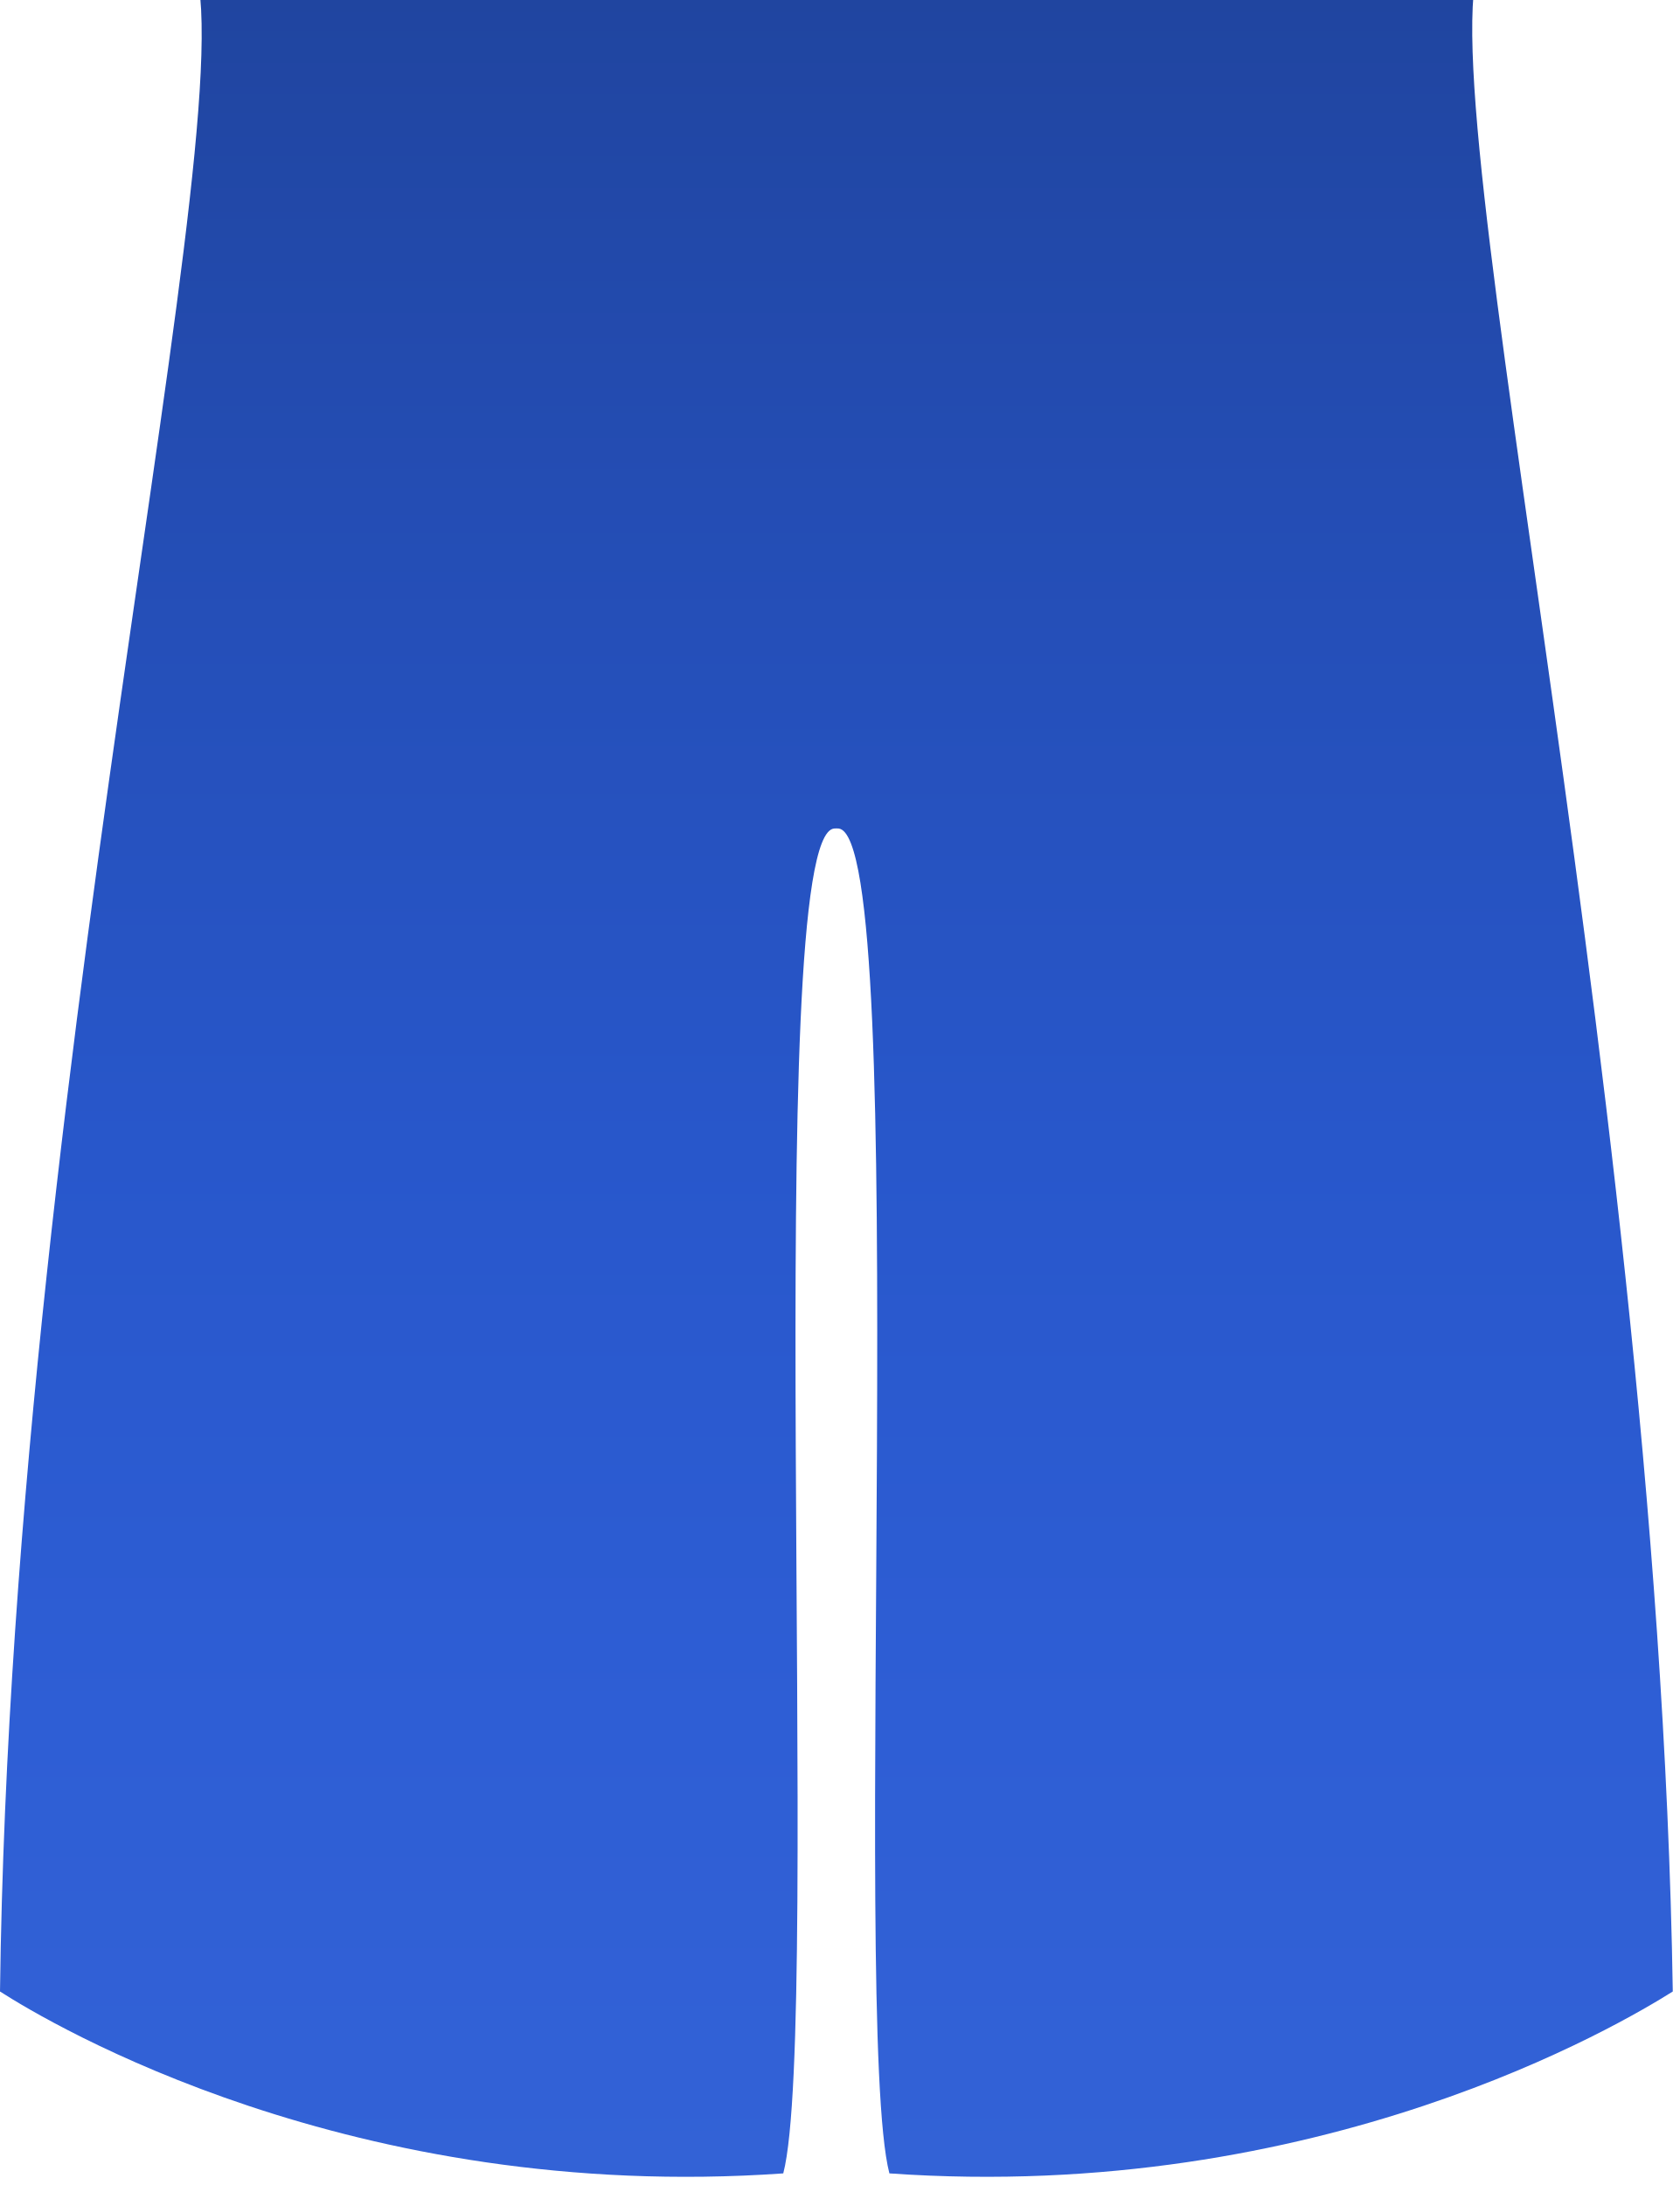
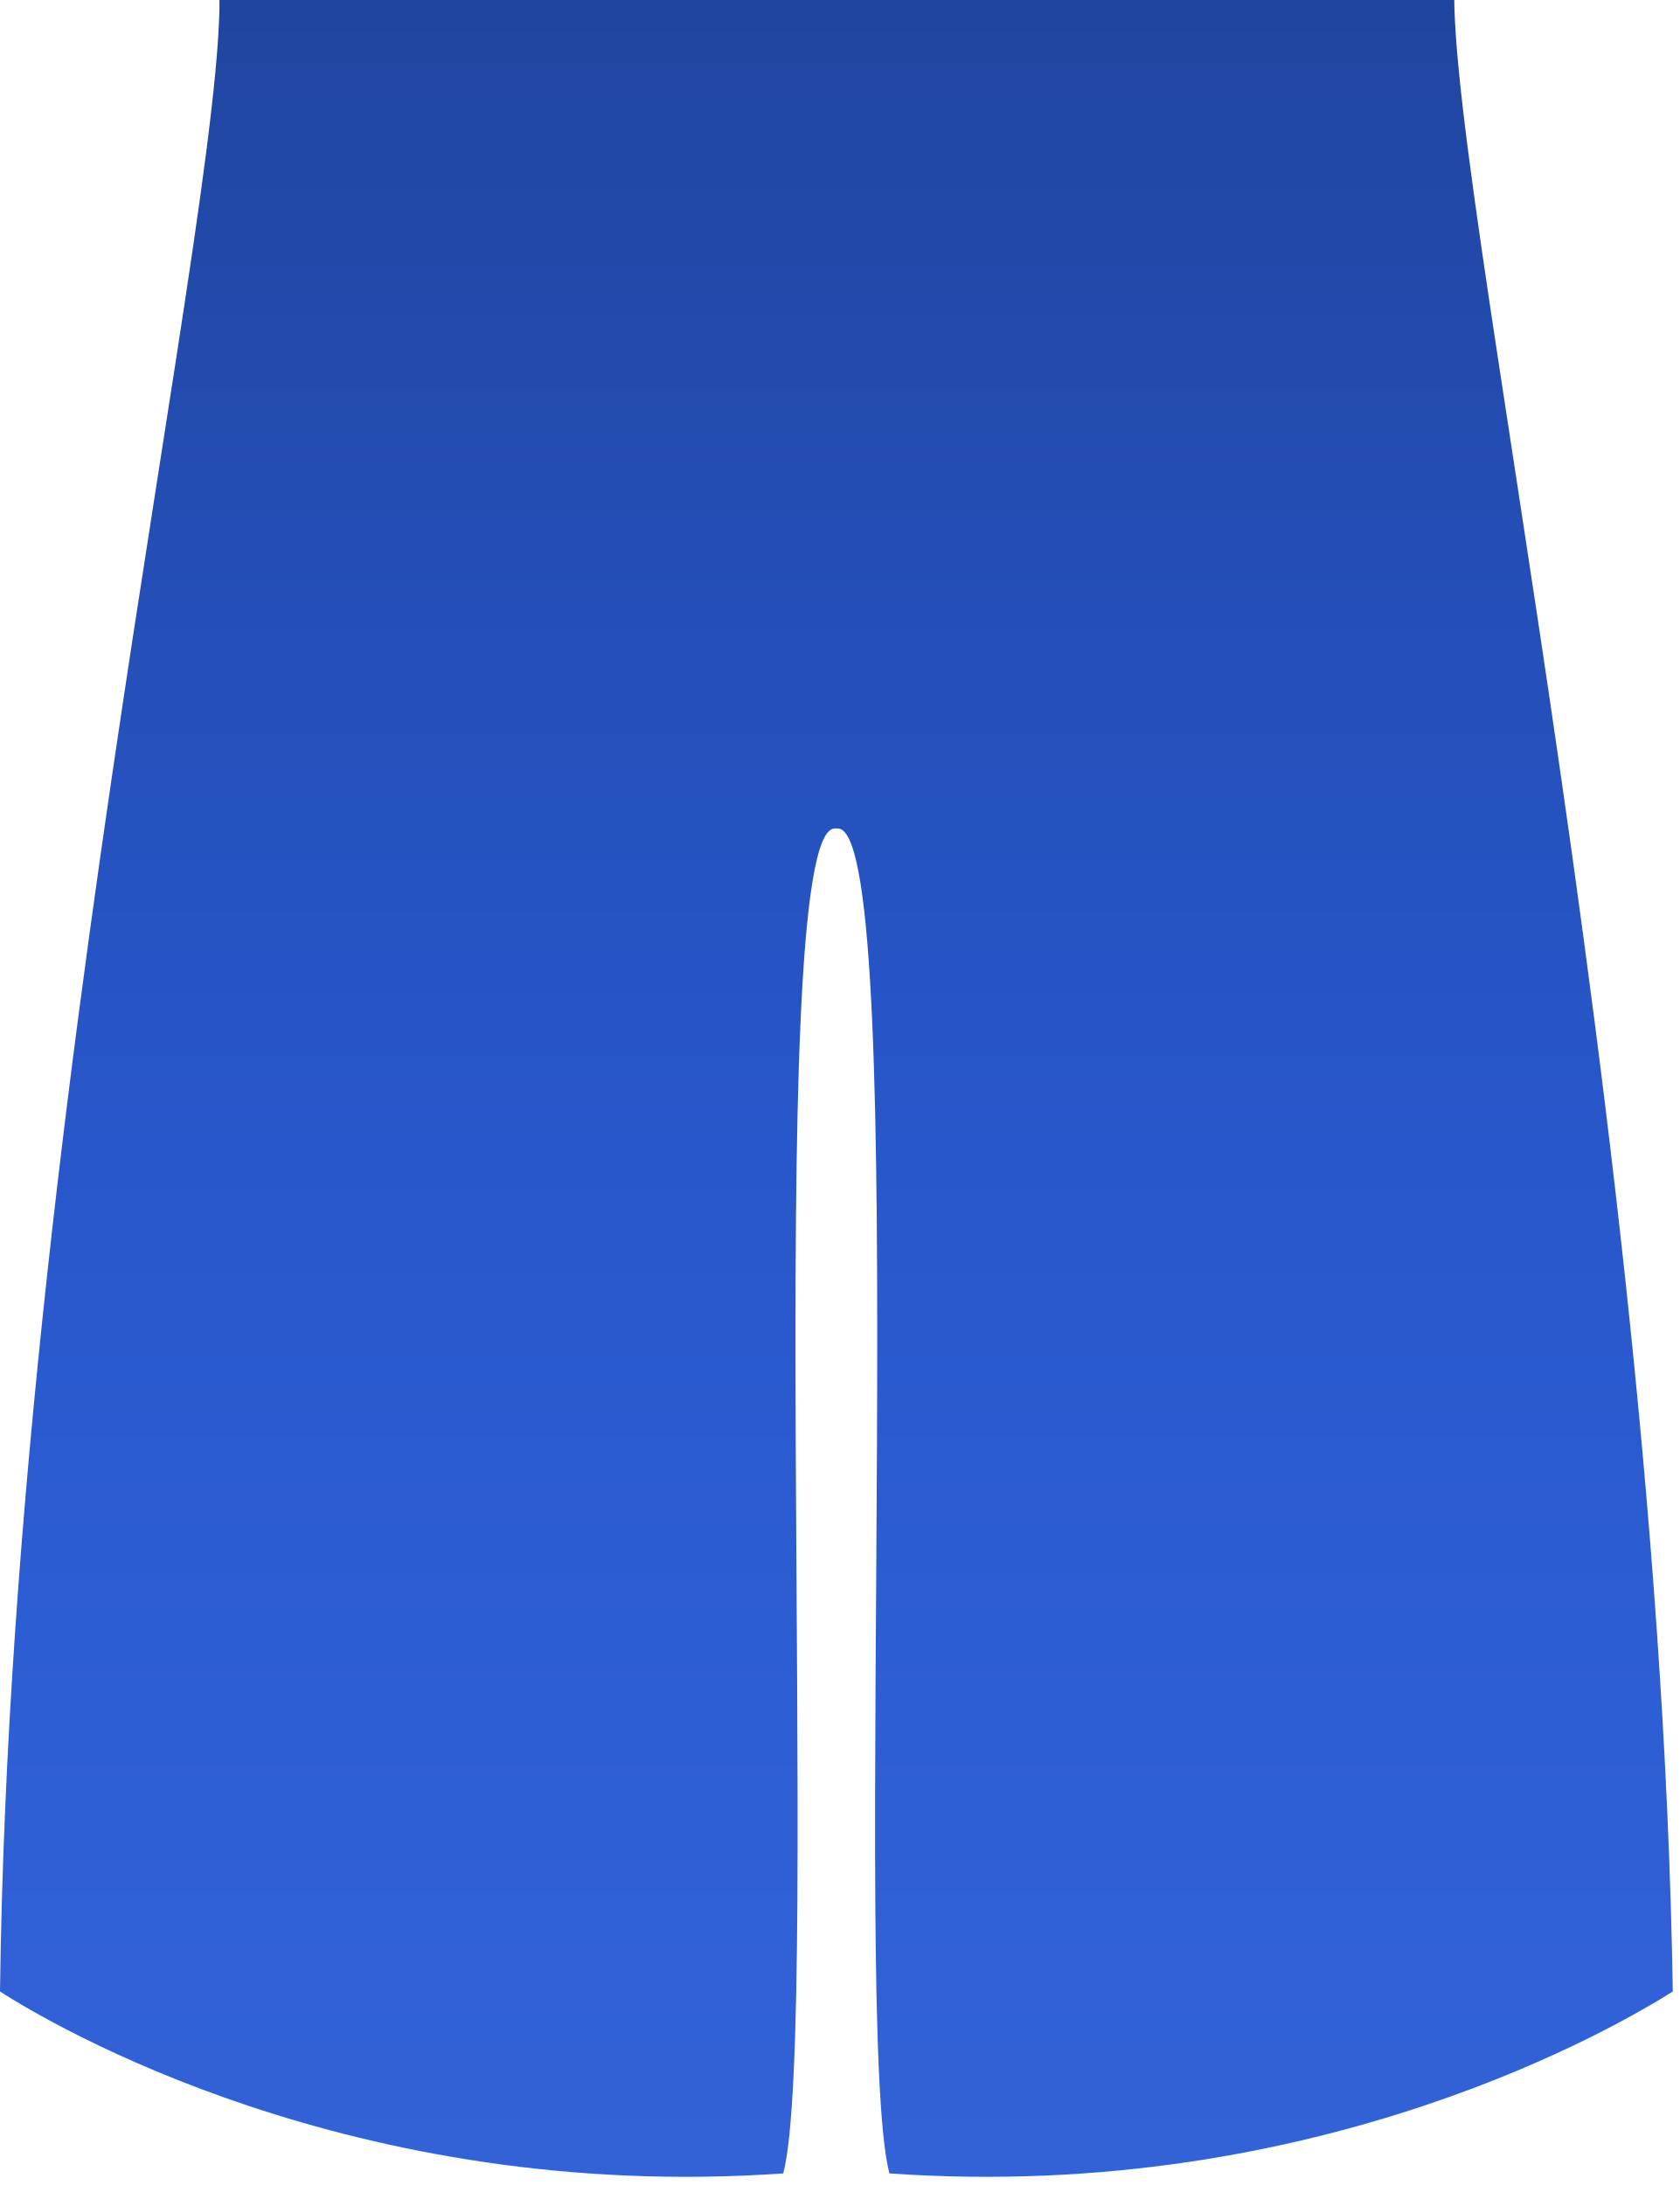
<svg xmlns="http://www.w3.org/2000/svg" width="123" height="160" viewBox="0 0 123 160" fill="none">
-   <path d="M109.21 -4.0L13.27 -4.0C20.2 3.53949e-06 0.88 75.64 -1.52588e-05 145.83C3.69 148.2 25.77 161.37 57.35 159.15C60.22 148.15 55.68 61.22 61.07 60.67C61.183 60.66 61.297 60.66 61.41 60.67C66.8 61.35 62.25 148.06 65.12 159.15C96.71 161.37 118.79 148.15 122.48 145.83C121.39 76.17 102.57 -0.74 109.21 -4.0Z" fill="url(#paint0_linear_127_322)" />
+   <path d="M107.21 -4.0L15.27 -4.0C20.2 3.53949e-06 0.88 75.64 -1.52588e-05 145.83C3.69 148.2 25.77 161.37 57.35 159.15C60.22 148.15 55.68 61.22 61.07 60.67C61.183 60.66 61.297 60.66 61.41 60.67C66.8 61.35 62.25 148.06 65.12 159.15C96.71 161.37 118.79 148.15 122.48 145.83C121.39 76.17 102.57 -0.74 107.21 -4.0Z" fill="url(#paint0_linear_127_322)" />
  <defs>
    <linearGradient id="paint0_linear_127_322" x1="61.24" y1="159.4" x2="61.24" y2="6.7472e-06" gradientUnits="userSpaceOnUse">
      <stop stop-color="#3362D6" />
      <stop offset="0.21" stop-color="#2E5ED5" />
      <stop offset="0.47" stop-color="#2857CB" />
      <stop offset="0.77" stop-color="#244DB4" />
      <stop offset="1" stop-color="#2045A0" />
    </linearGradient>
  </defs>
</svg>
